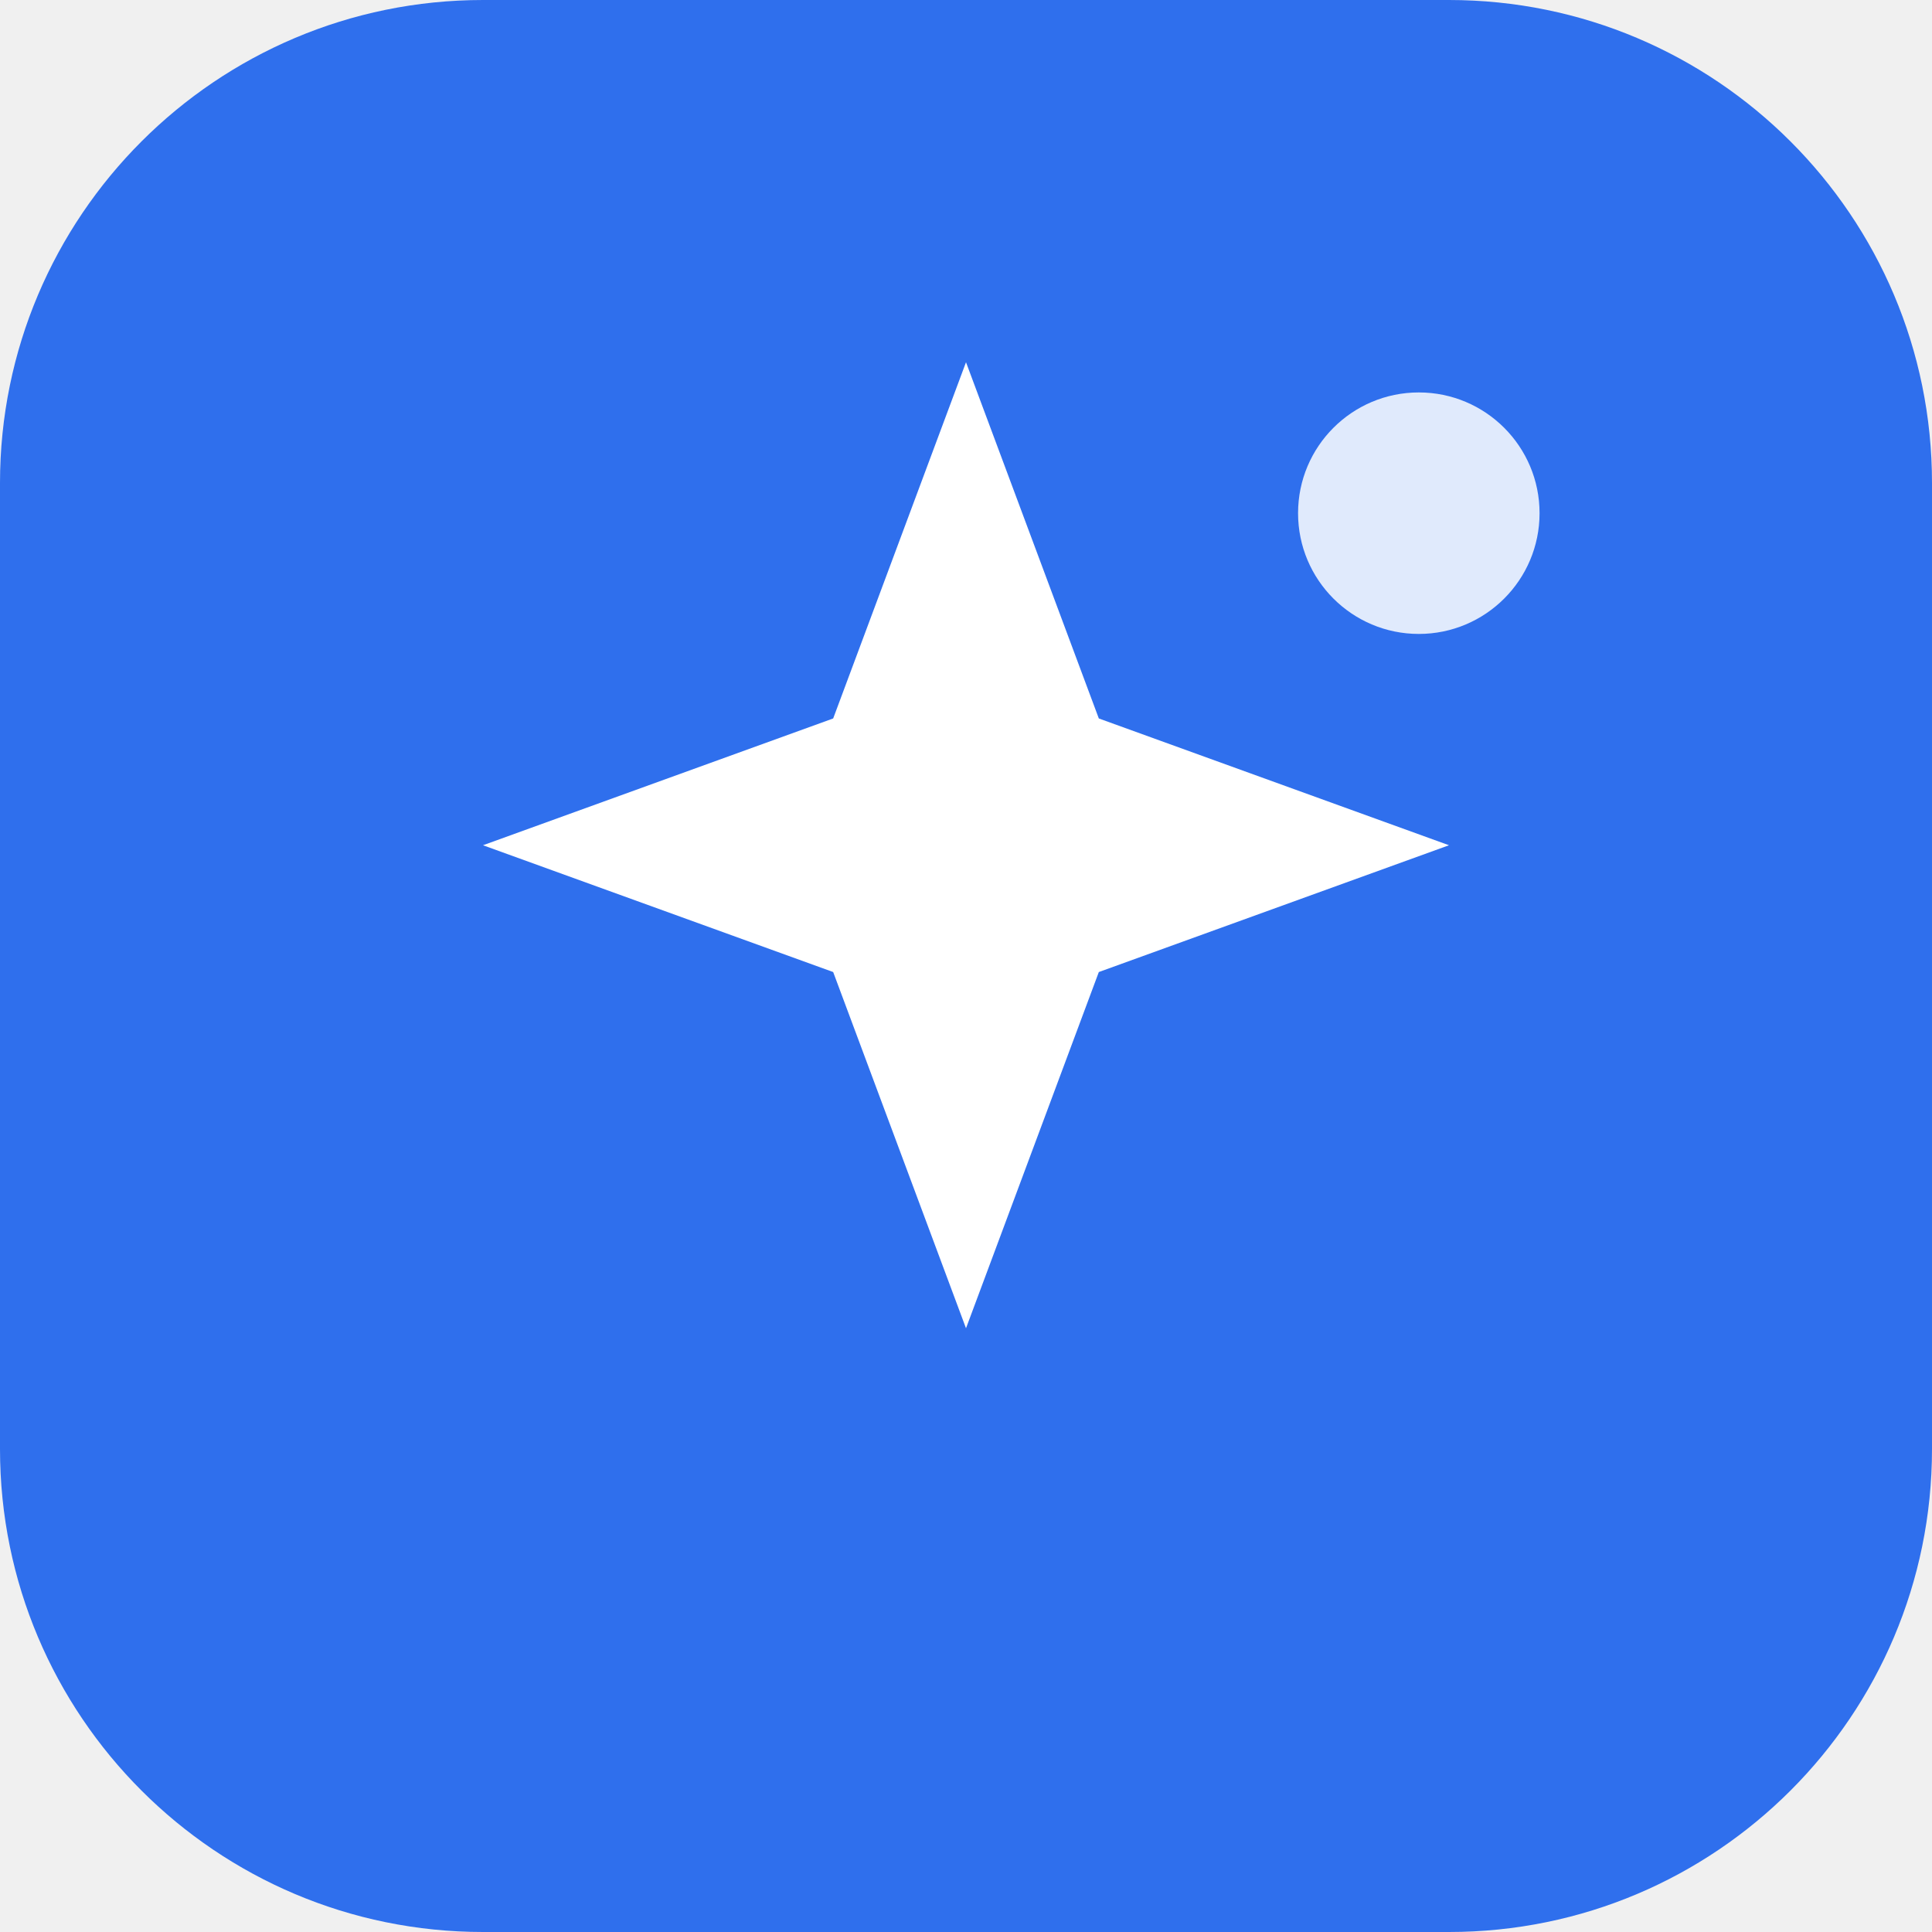
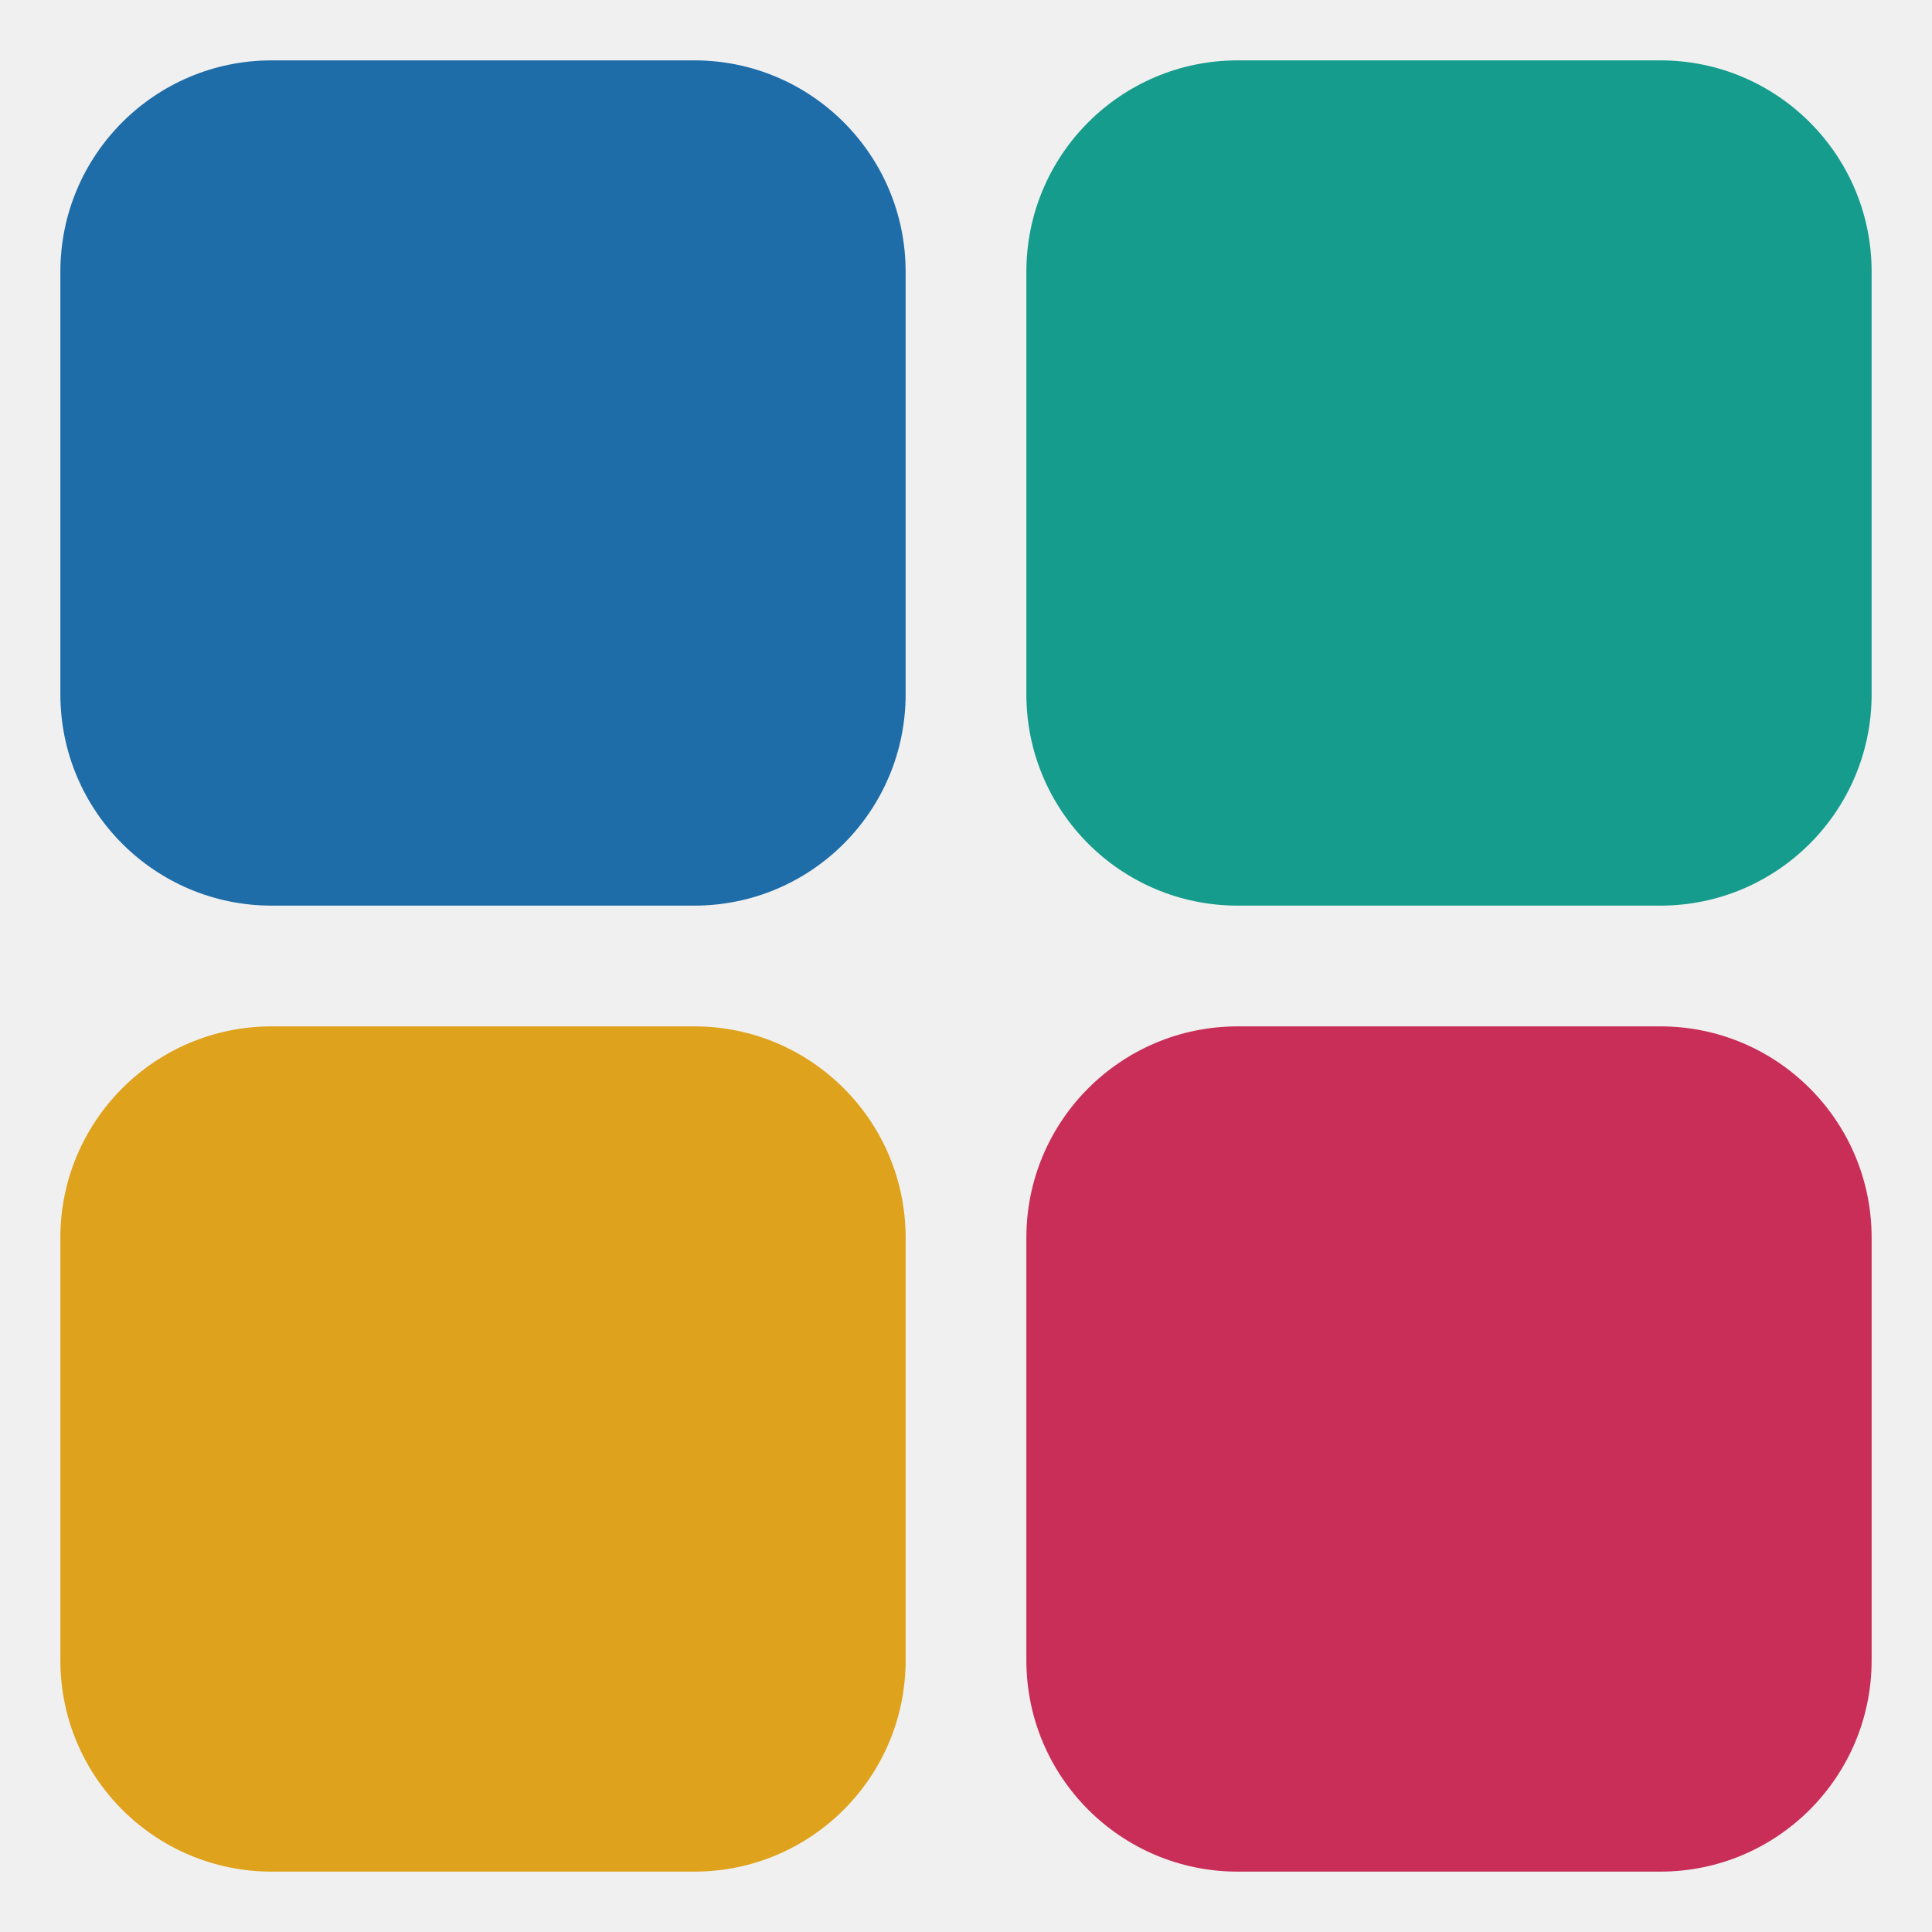
<svg xmlns="http://www.w3.org/2000/svg" viewBox="0 0 32 32">
-   <rect width="32" height="32" rx="8" fill="#2F6FED" />
-   <path fill="#fff" d="M16 6l2.2 5.9L24 14l-5.8 2.1L16 22l-2.2-5.9L8 14l5.8-2.1z" />
-   <circle cx="23.5" cy="8.5" r="2" fill="#fff" opacity="0.85" />
+   <rect x="1" y="1" width="14" height="14" rx="3.5" fill="#1E6CA8" />
+   <rect x="17" y="1" width="14" height="14" rx="3.5" fill="#159C8C" />
+   <rect x="1" y="17" width="14" height="14" rx="3.5" fill="#DFA21C" />
+   <rect x="17" y="17" width="14" height="14" rx="3.5" fill="#C82E58" />
</svg>
